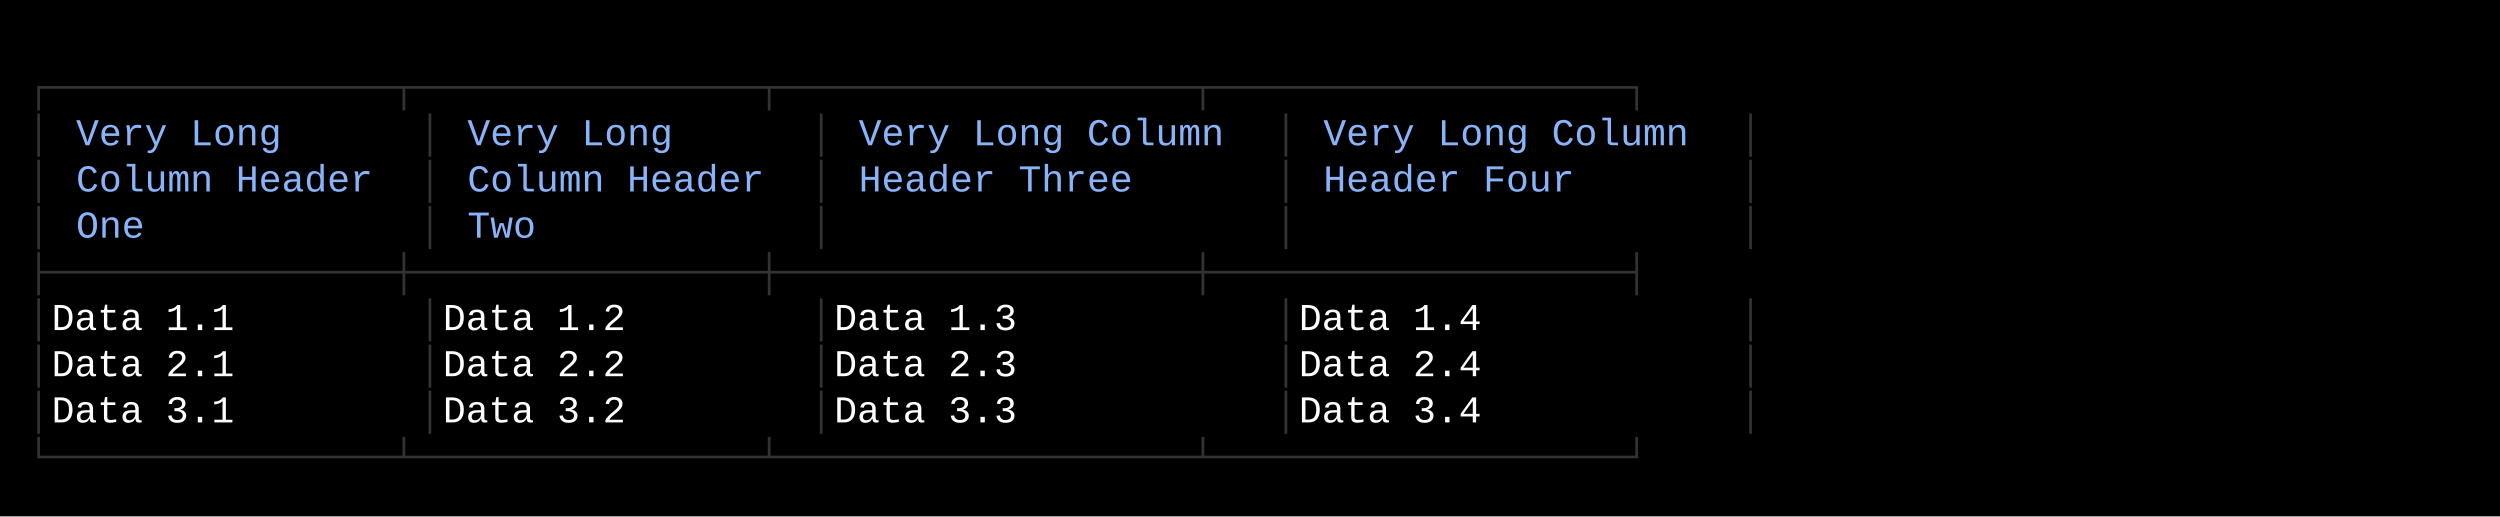
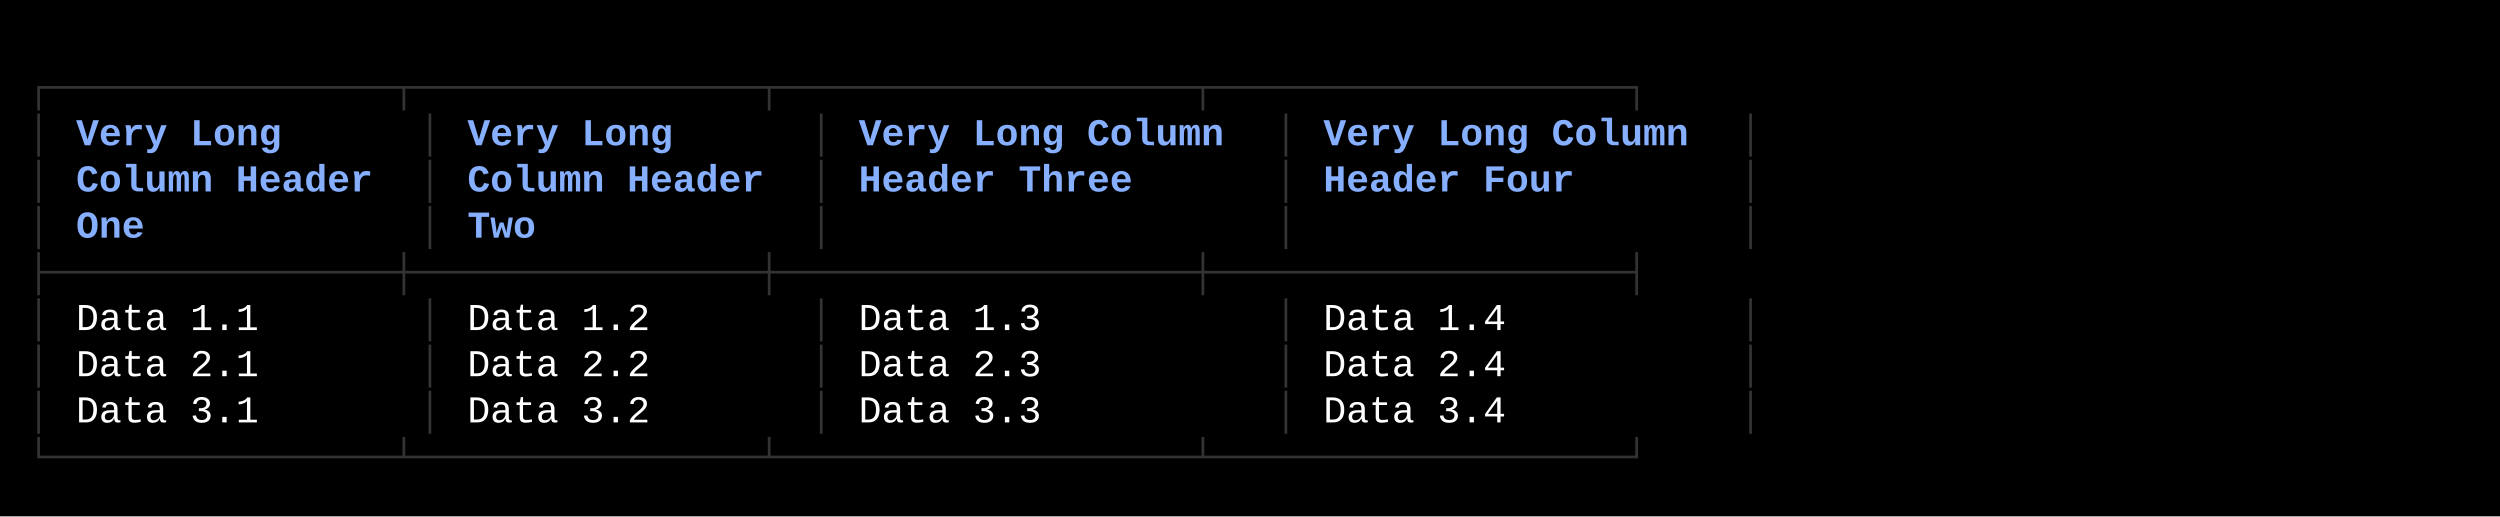
<svg xmlns="http://www.w3.org/2000/svg" width="920" height="190" viewBox="0 0 920 190">
  <style>
    text { font-family: Consolas, "Courier New", monospace; font-size: 14px; dominant-baseline: text-before-edge; white-space: pre; }
  </style>
  <rect width="920" height="190" fill="#000000" />
  <g transform="translate(10, 10)">
    <text x="0" y="19" fill="#333333" textLength="639" lengthAdjust="spacingAndGlyphs">┌───────────────┬───────────────┬──────────────────┬──────────────────┐</text>
    <text x="0" y="36" fill="#333333" textLength="9" lengthAdjust="spacingAndGlyphs">│</text>
-     <text x="18" y="36" fill="#89b4fa" textLength="81" lengthAdjust="spacingAndGlyphs">Very Long</text>
+     <text x="18" y="36" fill="#87afff" textLength="81" lengthAdjust="spacingAndGlyphs" font-weight="bold">Very Long</text>
    <text x="144" y="36" fill="#333333" textLength="9" lengthAdjust="spacingAndGlyphs">│</text>
-     <text x="162" y="36" fill="#89b4fa" textLength="81" lengthAdjust="spacingAndGlyphs">Very Long</text>
+     <text x="162" y="36" fill="#87afff" textLength="81" lengthAdjust="spacingAndGlyphs" font-weight="bold">Very Long</text>
    <text x="288" y="36" fill="#333333" textLength="9" lengthAdjust="spacingAndGlyphs">│</text>
-     <text x="306" y="36" fill="#89b4fa" textLength="144" lengthAdjust="spacingAndGlyphs">Very Long Column</text>
+     <text x="306" y="36" fill="#87afff" textLength="144" lengthAdjust="spacingAndGlyphs" font-weight="bold">Very Long Column</text>
    <text x="459" y="36" fill="#333333" textLength="9" lengthAdjust="spacingAndGlyphs">│</text>
-     <text x="477" y="36" fill="#89b4fa" textLength="144" lengthAdjust="spacingAndGlyphs">Very Long Column</text>
+     <text x="477" y="36" fill="#87afff" textLength="144" lengthAdjust="spacingAndGlyphs" font-weight="bold">Very Long Column</text>
    <text x="630" y="36" fill="#333333" textLength="9" lengthAdjust="spacingAndGlyphs">│</text>
    <text x="0" y="53" fill="#333333" textLength="9" lengthAdjust="spacingAndGlyphs">│</text>
-     <text x="18" y="53" fill="#89b4fa" textLength="117" lengthAdjust="spacingAndGlyphs">Column Header</text>
+     <text x="18" y="53" fill="#87afff" textLength="117" lengthAdjust="spacingAndGlyphs" font-weight="bold">Column Header</text>
    <text x="144" y="53" fill="#333333" textLength="9" lengthAdjust="spacingAndGlyphs">│</text>
-     <text x="162" y="53" fill="#89b4fa" textLength="117" lengthAdjust="spacingAndGlyphs">Column Header</text>
+     <text x="162" y="53" fill="#87afff" textLength="117" lengthAdjust="spacingAndGlyphs" font-weight="bold">Column Header</text>
    <text x="288" y="53" fill="#333333" textLength="9" lengthAdjust="spacingAndGlyphs">│</text>
-     <text x="306" y="53" fill="#89b4fa" textLength="108" lengthAdjust="spacingAndGlyphs">Header Three</text>
+     <text x="306" y="53" fill="#87afff" textLength="108" lengthAdjust="spacingAndGlyphs" font-weight="bold">Header Three</text>
    <text x="459" y="53" fill="#333333" textLength="9" lengthAdjust="spacingAndGlyphs">│</text>
-     <text x="477" y="53" fill="#89b4fa" textLength="99" lengthAdjust="spacingAndGlyphs">Header Four</text>
+     <text x="477" y="53" fill="#87afff" textLength="99" lengthAdjust="spacingAndGlyphs" font-weight="bold">Header Four</text>
    <text x="630" y="53" fill="#333333" textLength="9" lengthAdjust="spacingAndGlyphs">│</text>
    <text x="0" y="70" fill="#333333" textLength="9" lengthAdjust="spacingAndGlyphs">│</text>
-     <text x="18" y="70" fill="#89b4fa" textLength="27" lengthAdjust="spacingAndGlyphs">One</text>
+     <text x="18" y="70" fill="#87afff" textLength="27" lengthAdjust="spacingAndGlyphs" font-weight="bold">One</text>
    <text x="144" y="70" fill="#333333" textLength="9" lengthAdjust="spacingAndGlyphs">│</text>
-     <text x="162" y="70" fill="#89b4fa" textLength="27" lengthAdjust="spacingAndGlyphs">Two</text>
+     <text x="162" y="70" fill="#87afff" textLength="27" lengthAdjust="spacingAndGlyphs" font-weight="bold">Two</text>
    <text x="288" y="70" fill="#333333" textLength="9" lengthAdjust="spacingAndGlyphs">│</text>
    <text x="459" y="70" fill="#333333" textLength="9" lengthAdjust="spacingAndGlyphs">│</text>
    <text x="630" y="70" fill="#333333" textLength="9" lengthAdjust="spacingAndGlyphs">│</text>
    <text x="0" y="87" fill="#333333" textLength="639" lengthAdjust="spacingAndGlyphs">├───────────────┼───────────────┼──────────────────┼──────────────────┤</text>
    <text x="0" y="104" fill="#333333" textLength="9" lengthAdjust="spacingAndGlyphs">│</text>
-     <text x="9" y="104" fill="#ffffff" textLength="135" lengthAdjust="spacingAndGlyphs"> Data 1.1      </text>
+     <text x="18" y="104" fill="#ffffff" textLength="72" lengthAdjust="spacingAndGlyphs">Data 1.1</text>
    <text x="144" y="104" fill="#333333" textLength="9" lengthAdjust="spacingAndGlyphs">│</text>
-     <text x="153" y="104" fill="#ffffff" textLength="135" lengthAdjust="spacingAndGlyphs"> Data 1.2      </text>
+     <text x="162" y="104" fill="#ffffff" textLength="72" lengthAdjust="spacingAndGlyphs">Data 1.2</text>
    <text x="288" y="104" fill="#333333" textLength="9" lengthAdjust="spacingAndGlyphs">│</text>
-     <text x="297" y="104" fill="#ffffff" textLength="162" lengthAdjust="spacingAndGlyphs"> Data 1.3         </text>
+     <text x="306" y="104" fill="#ffffff" textLength="72" lengthAdjust="spacingAndGlyphs">Data 1.3</text>
    <text x="459" y="104" fill="#333333" textLength="9" lengthAdjust="spacingAndGlyphs">│</text>
-     <text x="468" y="104" fill="#ffffff" textLength="162" lengthAdjust="spacingAndGlyphs"> Data 1.4         </text>
+     <text x="477" y="104" fill="#ffffff" textLength="72" lengthAdjust="spacingAndGlyphs">Data 1.4</text>
    <text x="630" y="104" fill="#333333" textLength="9" lengthAdjust="spacingAndGlyphs">│</text>
    <text x="0" y="121" fill="#333333" textLength="9" lengthAdjust="spacingAndGlyphs">│</text>
-     <text x="9" y="121" fill="#ffffff" textLength="135" lengthAdjust="spacingAndGlyphs"> Data 2.1      </text>
+     <text x="18" y="121" fill="#ffffff" textLength="72" lengthAdjust="spacingAndGlyphs">Data 2.1</text>
    <text x="144" y="121" fill="#333333" textLength="9" lengthAdjust="spacingAndGlyphs">│</text>
-     <text x="153" y="121" fill="#ffffff" textLength="135" lengthAdjust="spacingAndGlyphs"> Data 2.2      </text>
+     <text x="162" y="121" fill="#ffffff" textLength="72" lengthAdjust="spacingAndGlyphs">Data 2.2</text>
    <text x="288" y="121" fill="#333333" textLength="9" lengthAdjust="spacingAndGlyphs">│</text>
-     <text x="297" y="121" fill="#ffffff" textLength="162" lengthAdjust="spacingAndGlyphs"> Data 2.3         </text>
+     <text x="306" y="121" fill="#ffffff" textLength="72" lengthAdjust="spacingAndGlyphs">Data 2.3</text>
    <text x="459" y="121" fill="#333333" textLength="9" lengthAdjust="spacingAndGlyphs">│</text>
-     <text x="468" y="121" fill="#ffffff" textLength="162" lengthAdjust="spacingAndGlyphs"> Data 2.4         </text>
+     <text x="477" y="121" fill="#ffffff" textLength="72" lengthAdjust="spacingAndGlyphs">Data 2.4</text>
    <text x="630" y="121" fill="#333333" textLength="9" lengthAdjust="spacingAndGlyphs">│</text>
    <text x="0" y="138" fill="#333333" textLength="9" lengthAdjust="spacingAndGlyphs">│</text>
-     <text x="9" y="138" fill="#ffffff" textLength="135" lengthAdjust="spacingAndGlyphs"> Data 3.1      </text>
+     <text x="18" y="138" fill="#ffffff" textLength="72" lengthAdjust="spacingAndGlyphs">Data 3.1</text>
    <text x="144" y="138" fill="#333333" textLength="9" lengthAdjust="spacingAndGlyphs">│</text>
-     <text x="153" y="138" fill="#ffffff" textLength="135" lengthAdjust="spacingAndGlyphs"> Data 3.2      </text>
+     <text x="162" y="138" fill="#ffffff" textLength="72" lengthAdjust="spacingAndGlyphs">Data 3.2</text>
    <text x="288" y="138" fill="#333333" textLength="9" lengthAdjust="spacingAndGlyphs">│</text>
-     <text x="297" y="138" fill="#ffffff" textLength="162" lengthAdjust="spacingAndGlyphs"> Data 3.3         </text>
+     <text x="306" y="138" fill="#ffffff" textLength="72" lengthAdjust="spacingAndGlyphs">Data 3.3</text>
    <text x="459" y="138" fill="#333333" textLength="9" lengthAdjust="spacingAndGlyphs">│</text>
-     <text x="468" y="138" fill="#ffffff" textLength="162" lengthAdjust="spacingAndGlyphs"> Data 3.4         </text>
+     <text x="477" y="138" fill="#ffffff" textLength="72" lengthAdjust="spacingAndGlyphs">Data 3.4</text>
    <text x="630" y="138" fill="#333333" textLength="9" lengthAdjust="spacingAndGlyphs">│</text>
    <text x="0" y="155" fill="#333333" textLength="639" lengthAdjust="spacingAndGlyphs">└───────────────┴───────────────┴──────────────────┴──────────────────┘</text>
  </g>
</svg>
